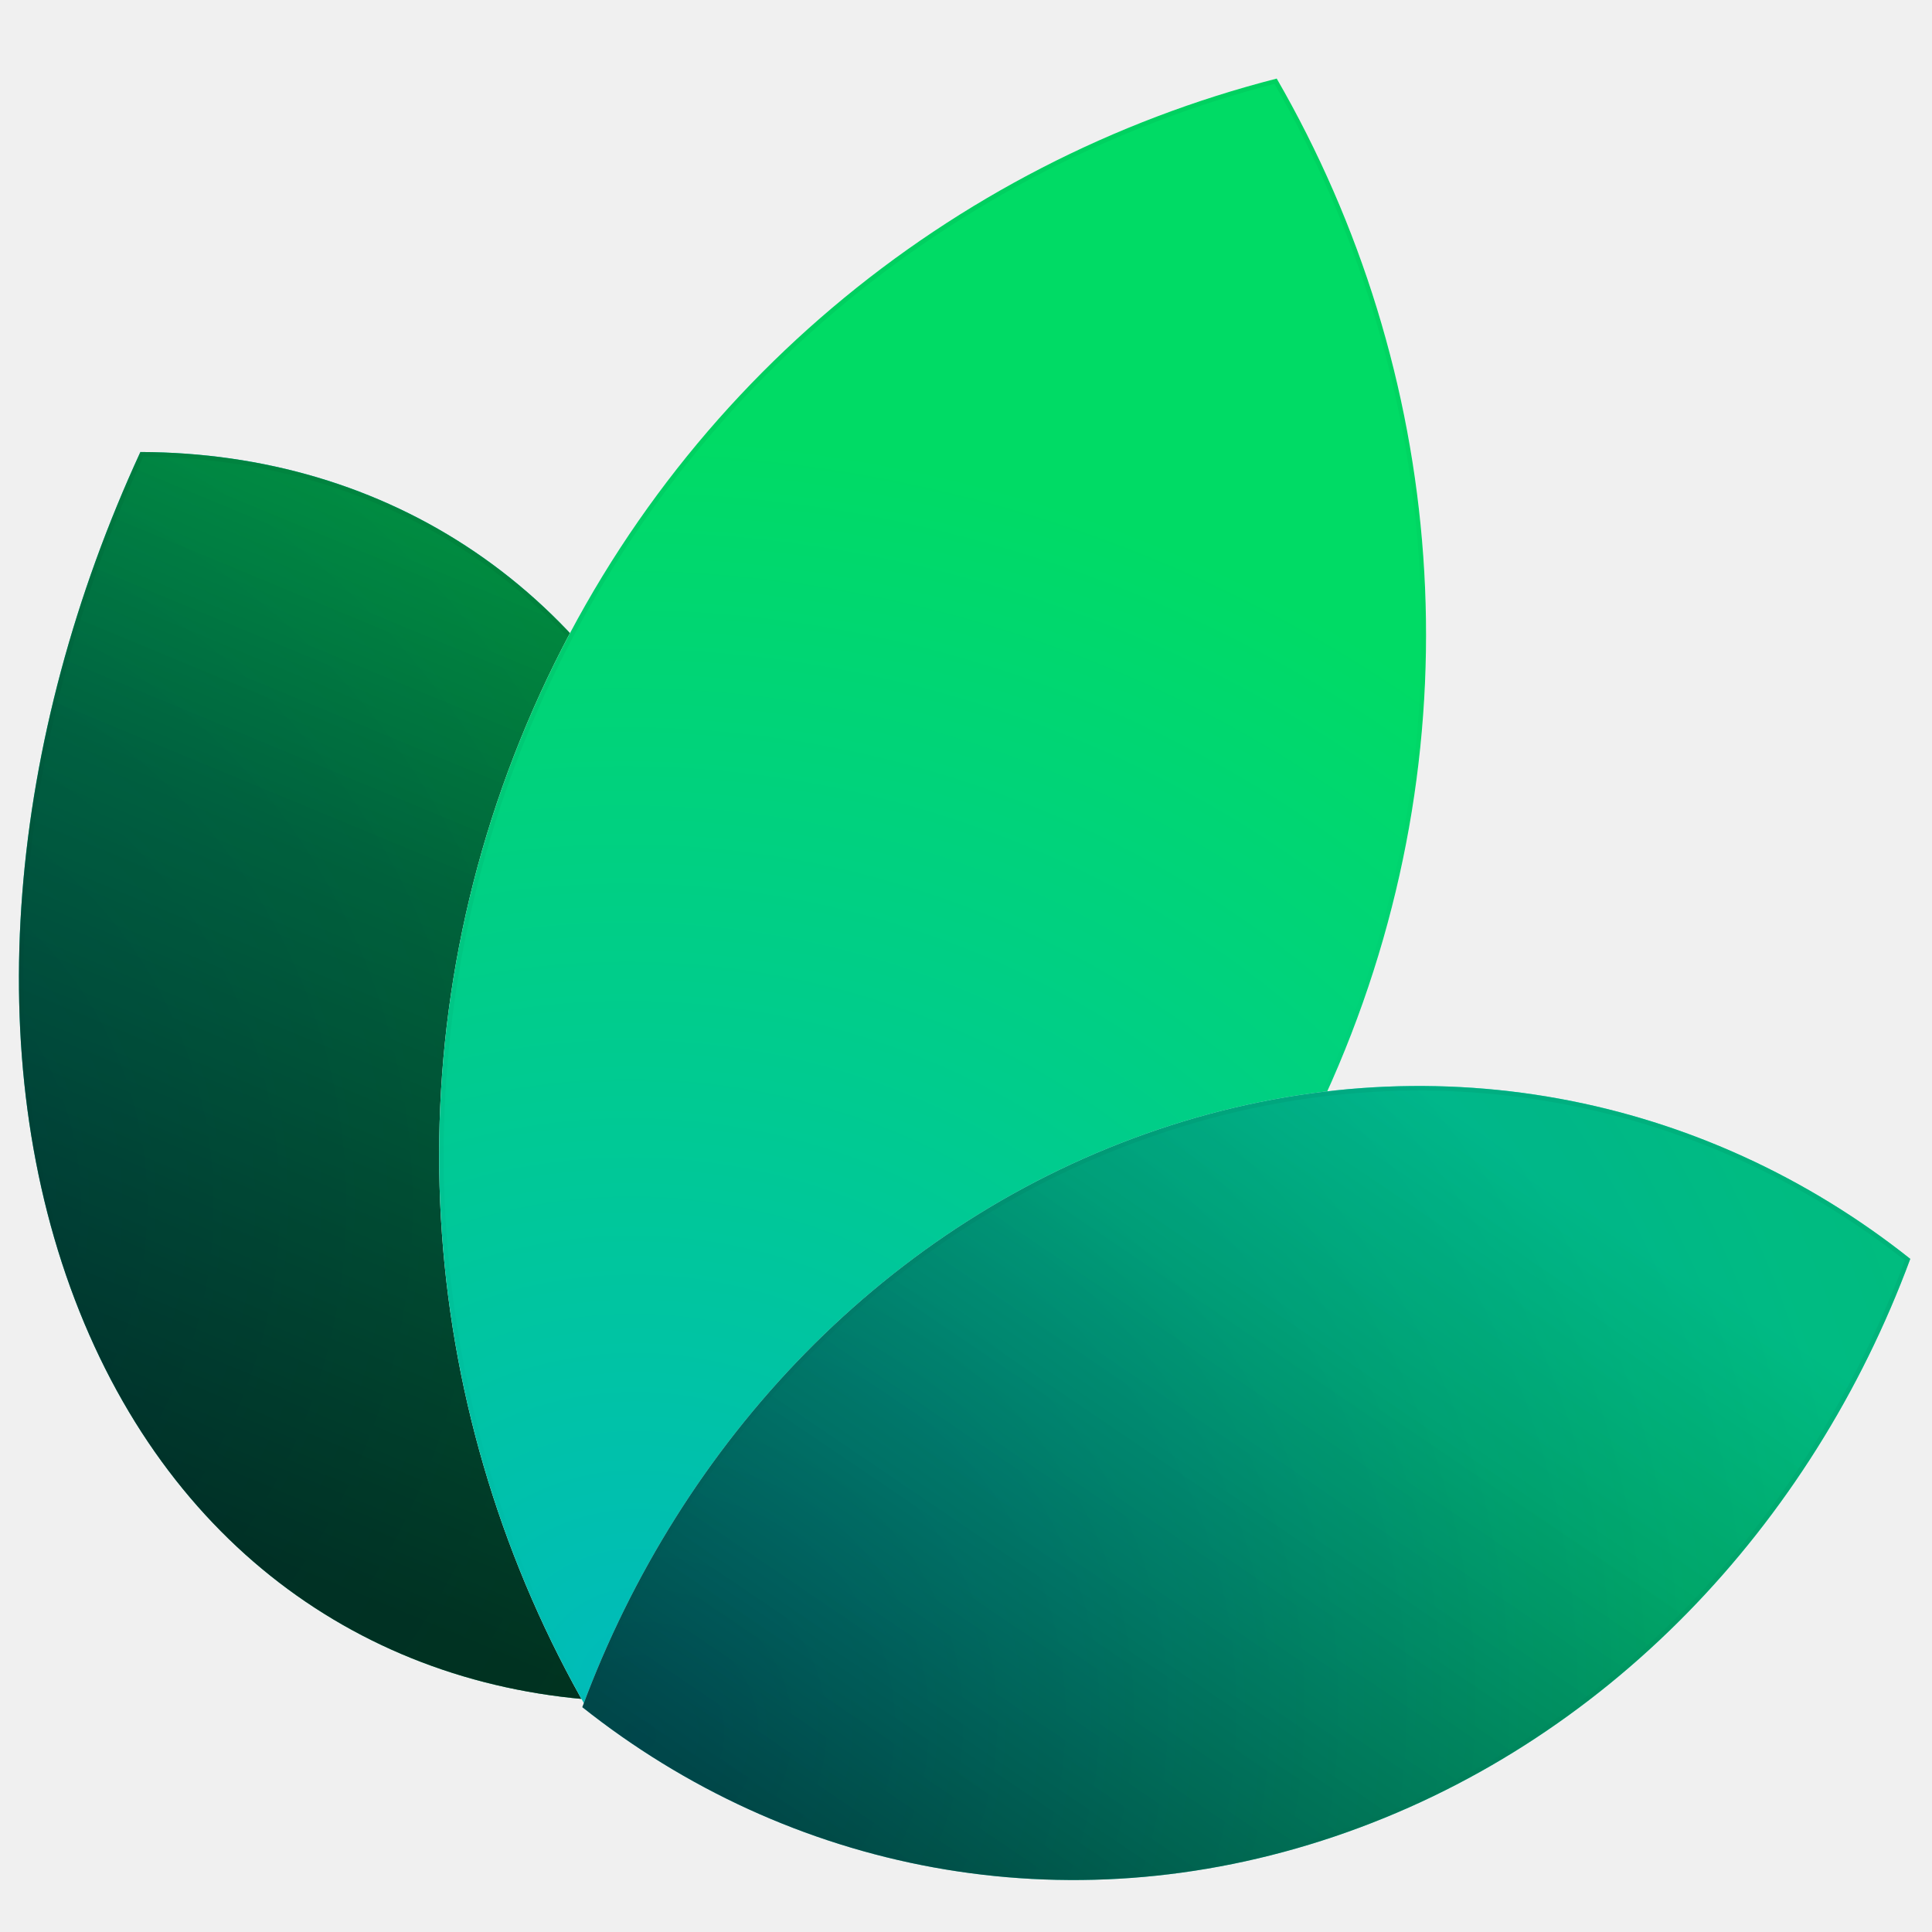
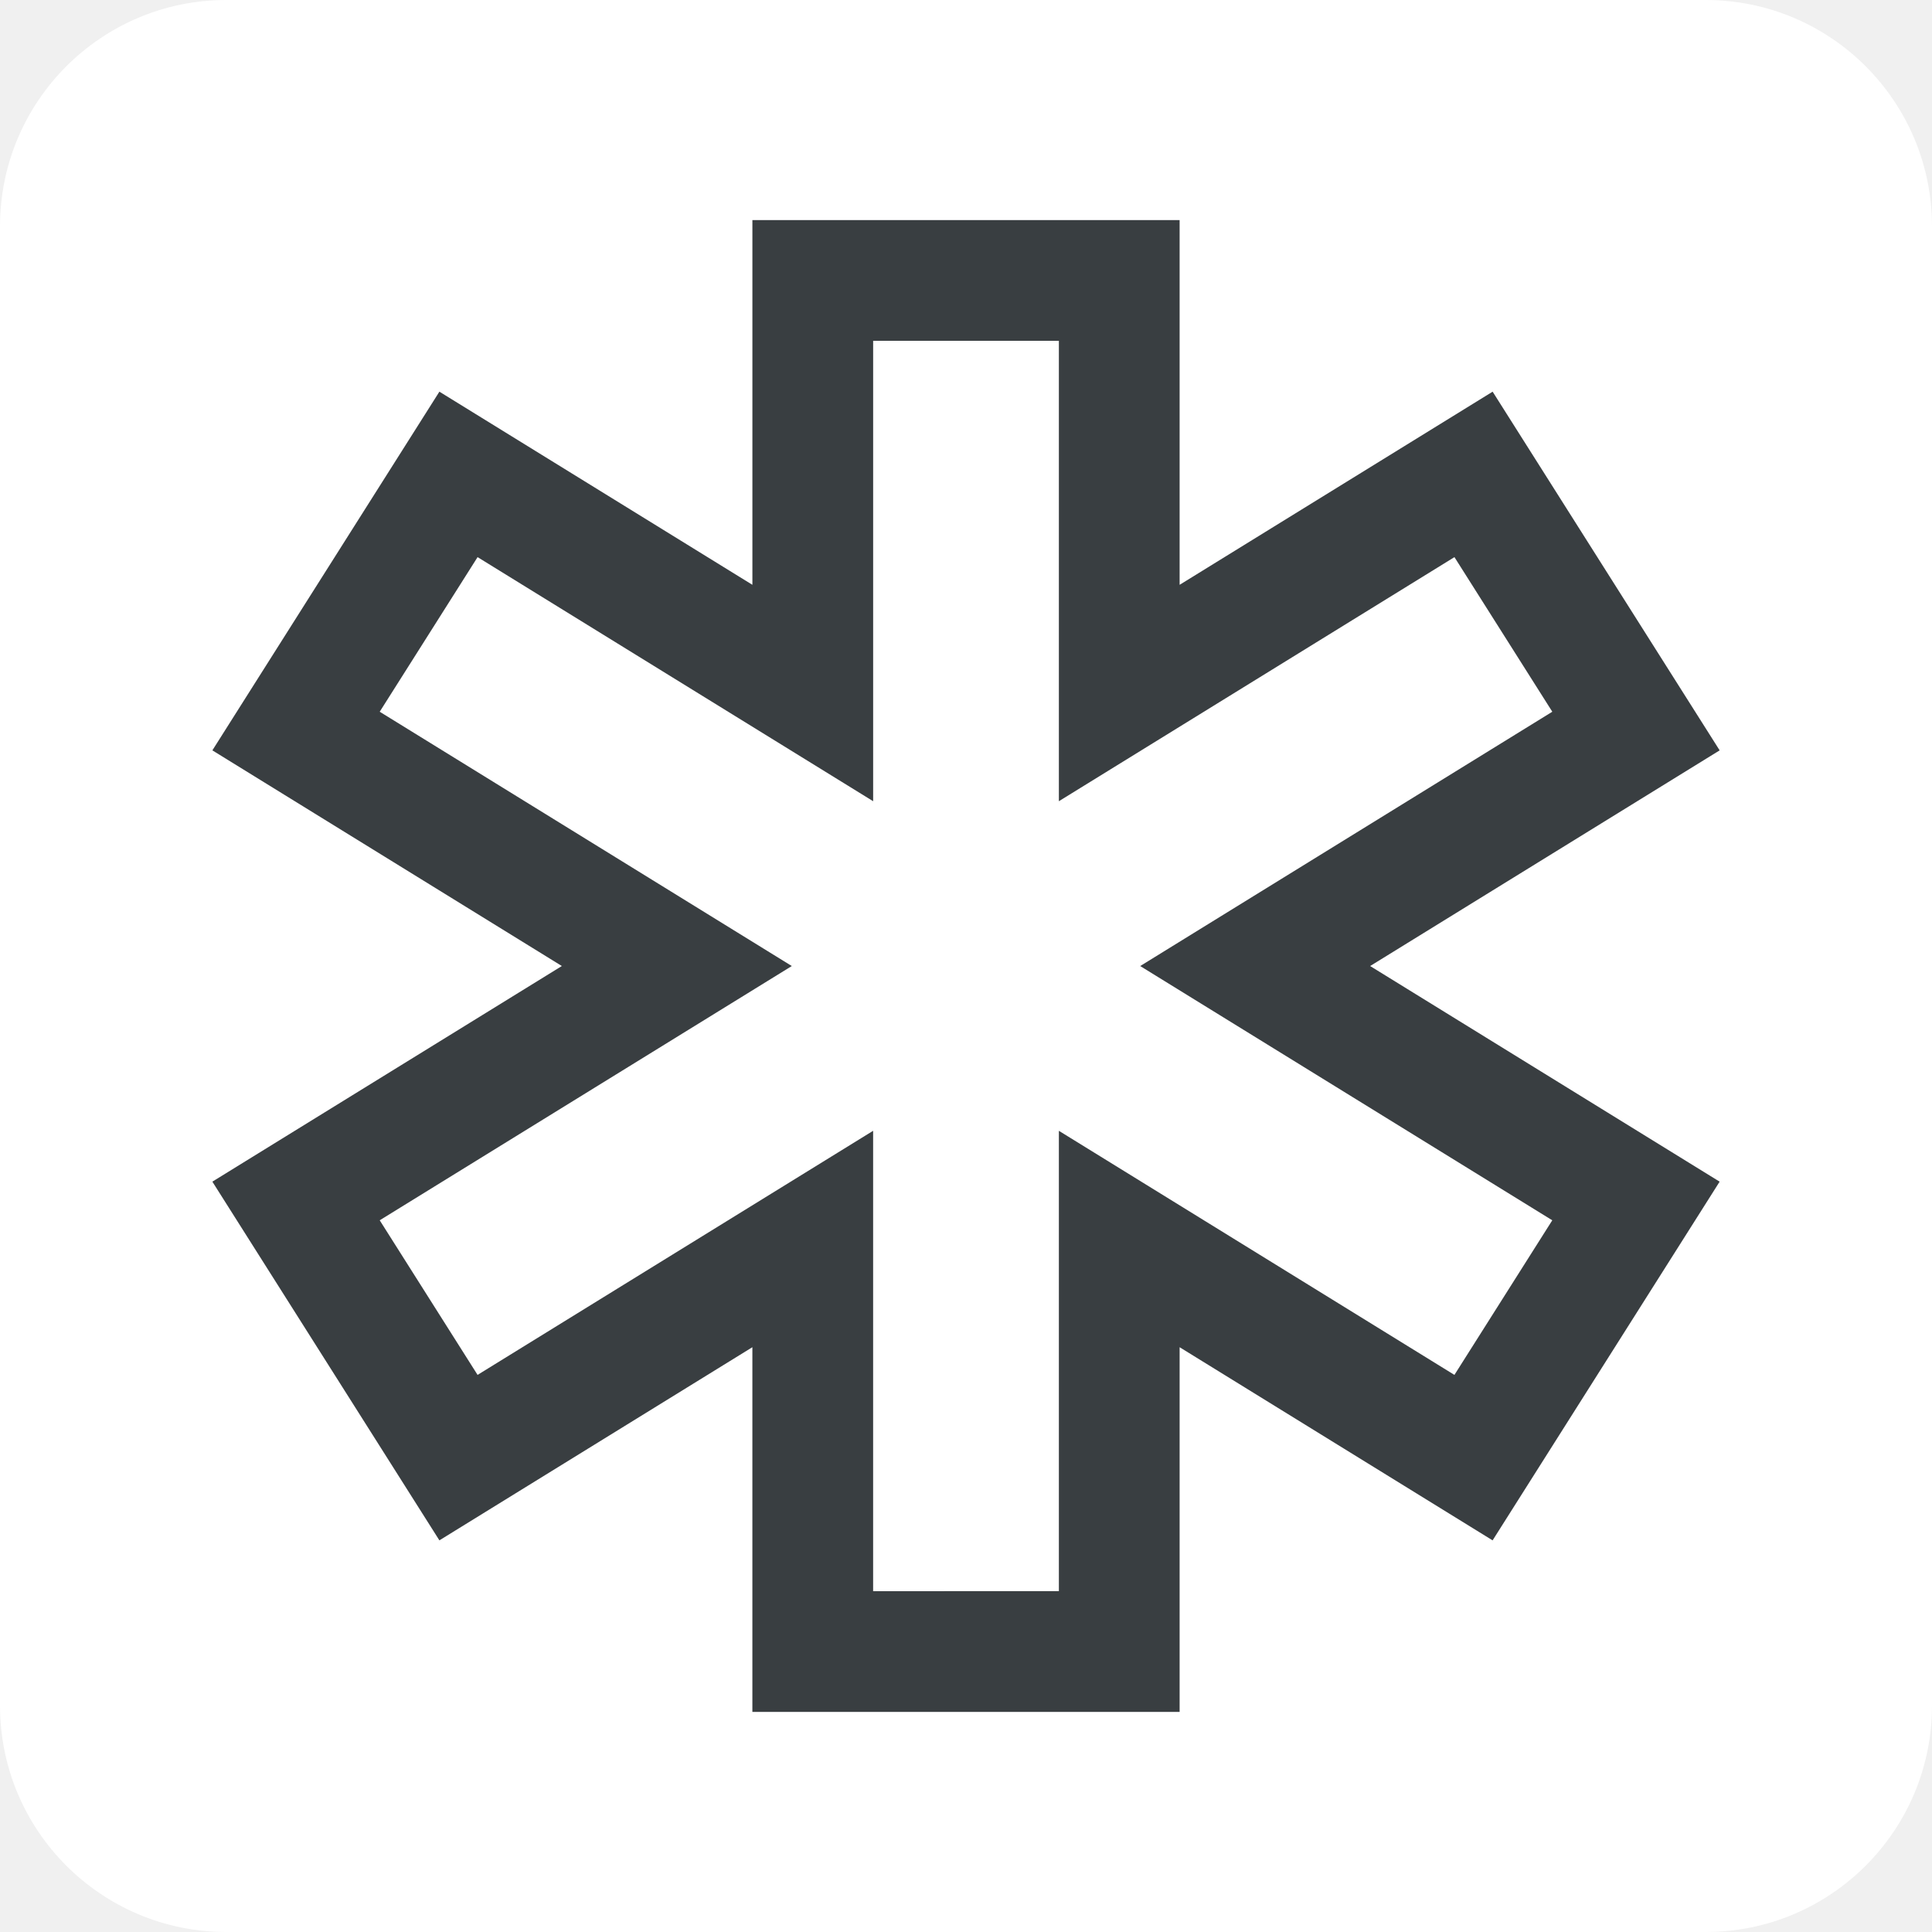
- <svg xmlns="http://www.w3.org/2000/svg" width="24" height="24" viewBox="0 0 24 24" fill="none">
-   <path d="M7.953 21.139C4.896 21.13 2.255 19.458 0.987 16.29C-0.28 13.121 0.109 9.163 1.744 5.615C4.801 5.624 7.442 7.296 8.71 10.465C9.977 13.633 9.588 17.591 7.953 21.139Z" fill="white" />
-   <path d="M7.953 21.139C4.896 21.13 2.255 19.458 0.987 16.29C-0.28 13.121 0.109 9.163 1.744 5.615C4.801 5.624 7.442 7.296 8.71 10.465C9.977 13.633 9.588 17.591 7.953 21.139Z" fill="url(#paint0_radial_101_2703)" />
-   <path d="M7.953 21.139C4.896 21.13 2.255 19.458 0.987 16.29C-0.28 13.121 0.109 9.163 1.744 5.615C4.801 5.624 7.442 7.296 8.71 10.465C9.977 13.633 9.588 17.591 7.953 21.139Z" fill="black" fill-opacity="0.5" style="mix-blend-mode:hard-light" />
-   <path d="M7.953 21.139C4.896 21.13 2.255 19.458 0.987 16.29C-0.28 13.121 0.109 9.163 1.744 5.615C4.801 5.624 7.442 7.296 8.71 10.465C9.977 13.633 9.588 17.591 7.953 21.139Z" fill="url(#paint1_linear_101_2703)" fill-opacity="0.5" style="mix-blend-mode:hard-light" />
-   <path d="M8.684 10.476C9.945 13.63 9.561 17.572 7.935 21.111C4.897 21.096 2.274 19.431 1.013 16.279C-0.248 13.124 0.136 9.182 1.762 5.643C4.8 5.659 7.423 7.324 8.684 10.476Z" stroke="url(#paint2_linear_101_2703)" stroke-opacity="0.05" stroke-width="0.056" />
-   <path d="M7.31 21.257C11.354 20.221 14.884 17.375 16.628 13.236C18.373 9.097 17.945 4.587 15.86 0.976C11.816 2.012 8.287 4.858 6.542 8.998C4.797 13.137 5.225 17.646 7.31 21.257Z" fill="white" />
-   <path d="M7.31 21.257C11.354 20.221 14.884 17.375 16.628 13.236C18.373 9.097 17.945 4.587 15.86 0.976C11.816 2.012 8.287 4.858 6.542 8.998C4.797 13.137 5.225 17.646 7.31 21.257Z" fill="url(#paint3_radial_101_2703)" />
-   <path d="M16.603 13.225C14.864 17.349 11.351 20.187 7.324 21.225C5.253 17.624 4.829 13.132 6.568 9.009C8.306 4.885 11.819 2.047 15.846 1.009C17.918 4.61 18.341 9.101 16.603 13.225Z" stroke="url(#paint4_linear_101_2703)" stroke-opacity="0.05" stroke-width="0.056" />
-   <path d="M7.234 21.207C9.789 23.237 13.21 23.951 16.577 22.814C19.944 21.677 22.506 18.945 23.73 15.638C21.175 13.608 17.754 12.894 14.387 14.031C11.02 15.168 8.458 17.901 7.234 21.207Z" fill="white" />
-   <path d="M7.234 21.207C9.789 23.237 13.21 23.951 16.577 22.814C19.944 21.677 22.506 18.945 23.73 15.638C21.175 13.608 17.754 12.894 14.387 14.031C11.02 15.168 8.458 17.901 7.234 21.207Z" fill="url(#paint5_radial_101_2703)" />
-   <path d="M7.234 21.207C9.789 23.237 13.21 23.951 16.577 22.814C19.944 21.677 22.506 18.945 23.73 15.638C21.175 13.608 17.754 12.894 14.387 14.031C11.02 15.168 8.458 17.901 7.234 21.207Z" fill="black" fill-opacity="0.2" style="mix-blend-mode:hard-light" />
-   <path d="M7.234 21.207C9.789 23.237 13.21 23.951 16.577 22.814C19.944 21.677 22.506 18.945 23.73 15.638C21.175 13.608 17.754 12.894 14.387 14.031C11.02 15.168 8.458 17.901 7.234 21.207Z" fill="url(#paint6_linear_101_2703)" fill-opacity="0.5" style="mix-blend-mode:hard-light" />
-   <path d="M16.568 22.787C13.218 23.918 9.814 23.212 7.267 21.198C8.492 17.907 11.044 15.189 14.396 14.058C17.747 12.927 21.15 13.633 23.697 15.648C22.472 18.938 19.92 21.656 16.568 22.787Z" stroke="url(#paint7_linear_101_2703)" stroke-opacity="0.05" stroke-width="0.056" />
-   <defs>
-     <radialGradient id="paint0_radial_101_2703" cx="0" cy="0" r="1" gradientUnits="userSpaceOnUse" gradientTransform="translate(-3.00503 15.023) rotate(-10.029) scale(17.9572 17.784)">
-       <stop stop-color="#00B0BB" />
-       <stop offset="1" stop-color="#00DB65" />
-     </radialGradient>
-     <linearGradient id="paint1_linear_101_2703" x1="7.39" y1="4.813" x2="1.63" y2="18.689" gradientUnits="userSpaceOnUse">
-       <stop stop-color="#18E299" />
-       <stop offset="1" />
-     </linearGradient>
-     <linearGradient id="paint2_linear_101_2703" x1="7.948" y1="8.016" x2="1.761" y2="18.746" gradientUnits="userSpaceOnUse">
-       <stop />
-       <stop offset="1" stop-opacity="0" />
-     </linearGradient>
-     <radialGradient id="paint3_radial_101_2703" cx="0" cy="0" r="1" gradientUnits="userSpaceOnUse" gradientTransform="translate(8.11404 20.8822) rotate(-75.7542) scale(21.6246 23.7772)">
-       <stop stop-color="#00BBBB" />
-       <stop offset="0.713" stop-color="#00DB65" />
-     </radialGradient>
-     <linearGradient id="paint4_linear_101_2703" x1="7.602" y1="5.871" x2="15.556" y2="16.372" gradientUnits="userSpaceOnUse">
-       <stop />
-       <stop offset="1" stop-opacity="0" />
-     </linearGradient>
-     <radialGradient id="paint5_radial_101_2703" cx="0" cy="0" r="1" gradientUnits="userSpaceOnUse" gradientTransform="translate(7.84537 21.5181) rotate(-20.3525) scale(18.5603 17.32)">
-       <stop stop-color="#00B0BB" />
-       <stop offset="1" stop-color="#00DB65" />
-     </radialGradient>
-     <linearGradient id="paint6_linear_101_2703" x1="16.808" y1="13.007" x2="10.041" y2="22.994" gradientUnits="userSpaceOnUse">
-       <stop stop-color="#00B1BC" />
-       <stop offset="1" />
-     </linearGradient>
-     <linearGradient id="paint7_linear_101_2703" x1="16.808" y1="13.007" x2="14.169" y2="23.841" gradientUnits="userSpaceOnUse">
-       <stop />
-       <stop offset="1" stop-opacity="0" />
-     </linearGradient>
-   </defs>
+ <svg xmlns="http://www.w3.org/2000/svg" width="180" height="180" viewBox="0 0 180 180" fill="none">
+   <path d="M0 21.094C0 9.444 9.444 0 21.094 0H158.906C170.556 0 180 9.444 180 21.094V158.906C180 170.556 170.556 180 158.906 180H21.094C9.444 180 0 170.556 0 158.906V21.094Z" fill="white" />
+   <path fill-rule="evenodd" clip-rule="evenodd" d="M109.903 20.504H70.099V54.486L40.937 36.491L19.786 69.909L52.346 90.002L19.785 110.092L40.937 143.511L70.097 125.516V159.496L109.903 159.495V125.517L139.062 143.512L160.214 110.093L127.653 90.003L160.216 69.91L139.065 36.491L109.903 54.486V20.504ZM98.653 31.754V74.647L135.507 51.906L144.624 66.311L106.23 90.004L144.622 113.692L135.505 128.097L98.653 105.355V148.245L81.347 148.246V105.354L44.494 128.096L35.377 113.691L73.77 90.003L35.377 66.311L44.495 51.906L81.349 74.647V31.754H98.653Z" fill="#393E41" />
</svg>
